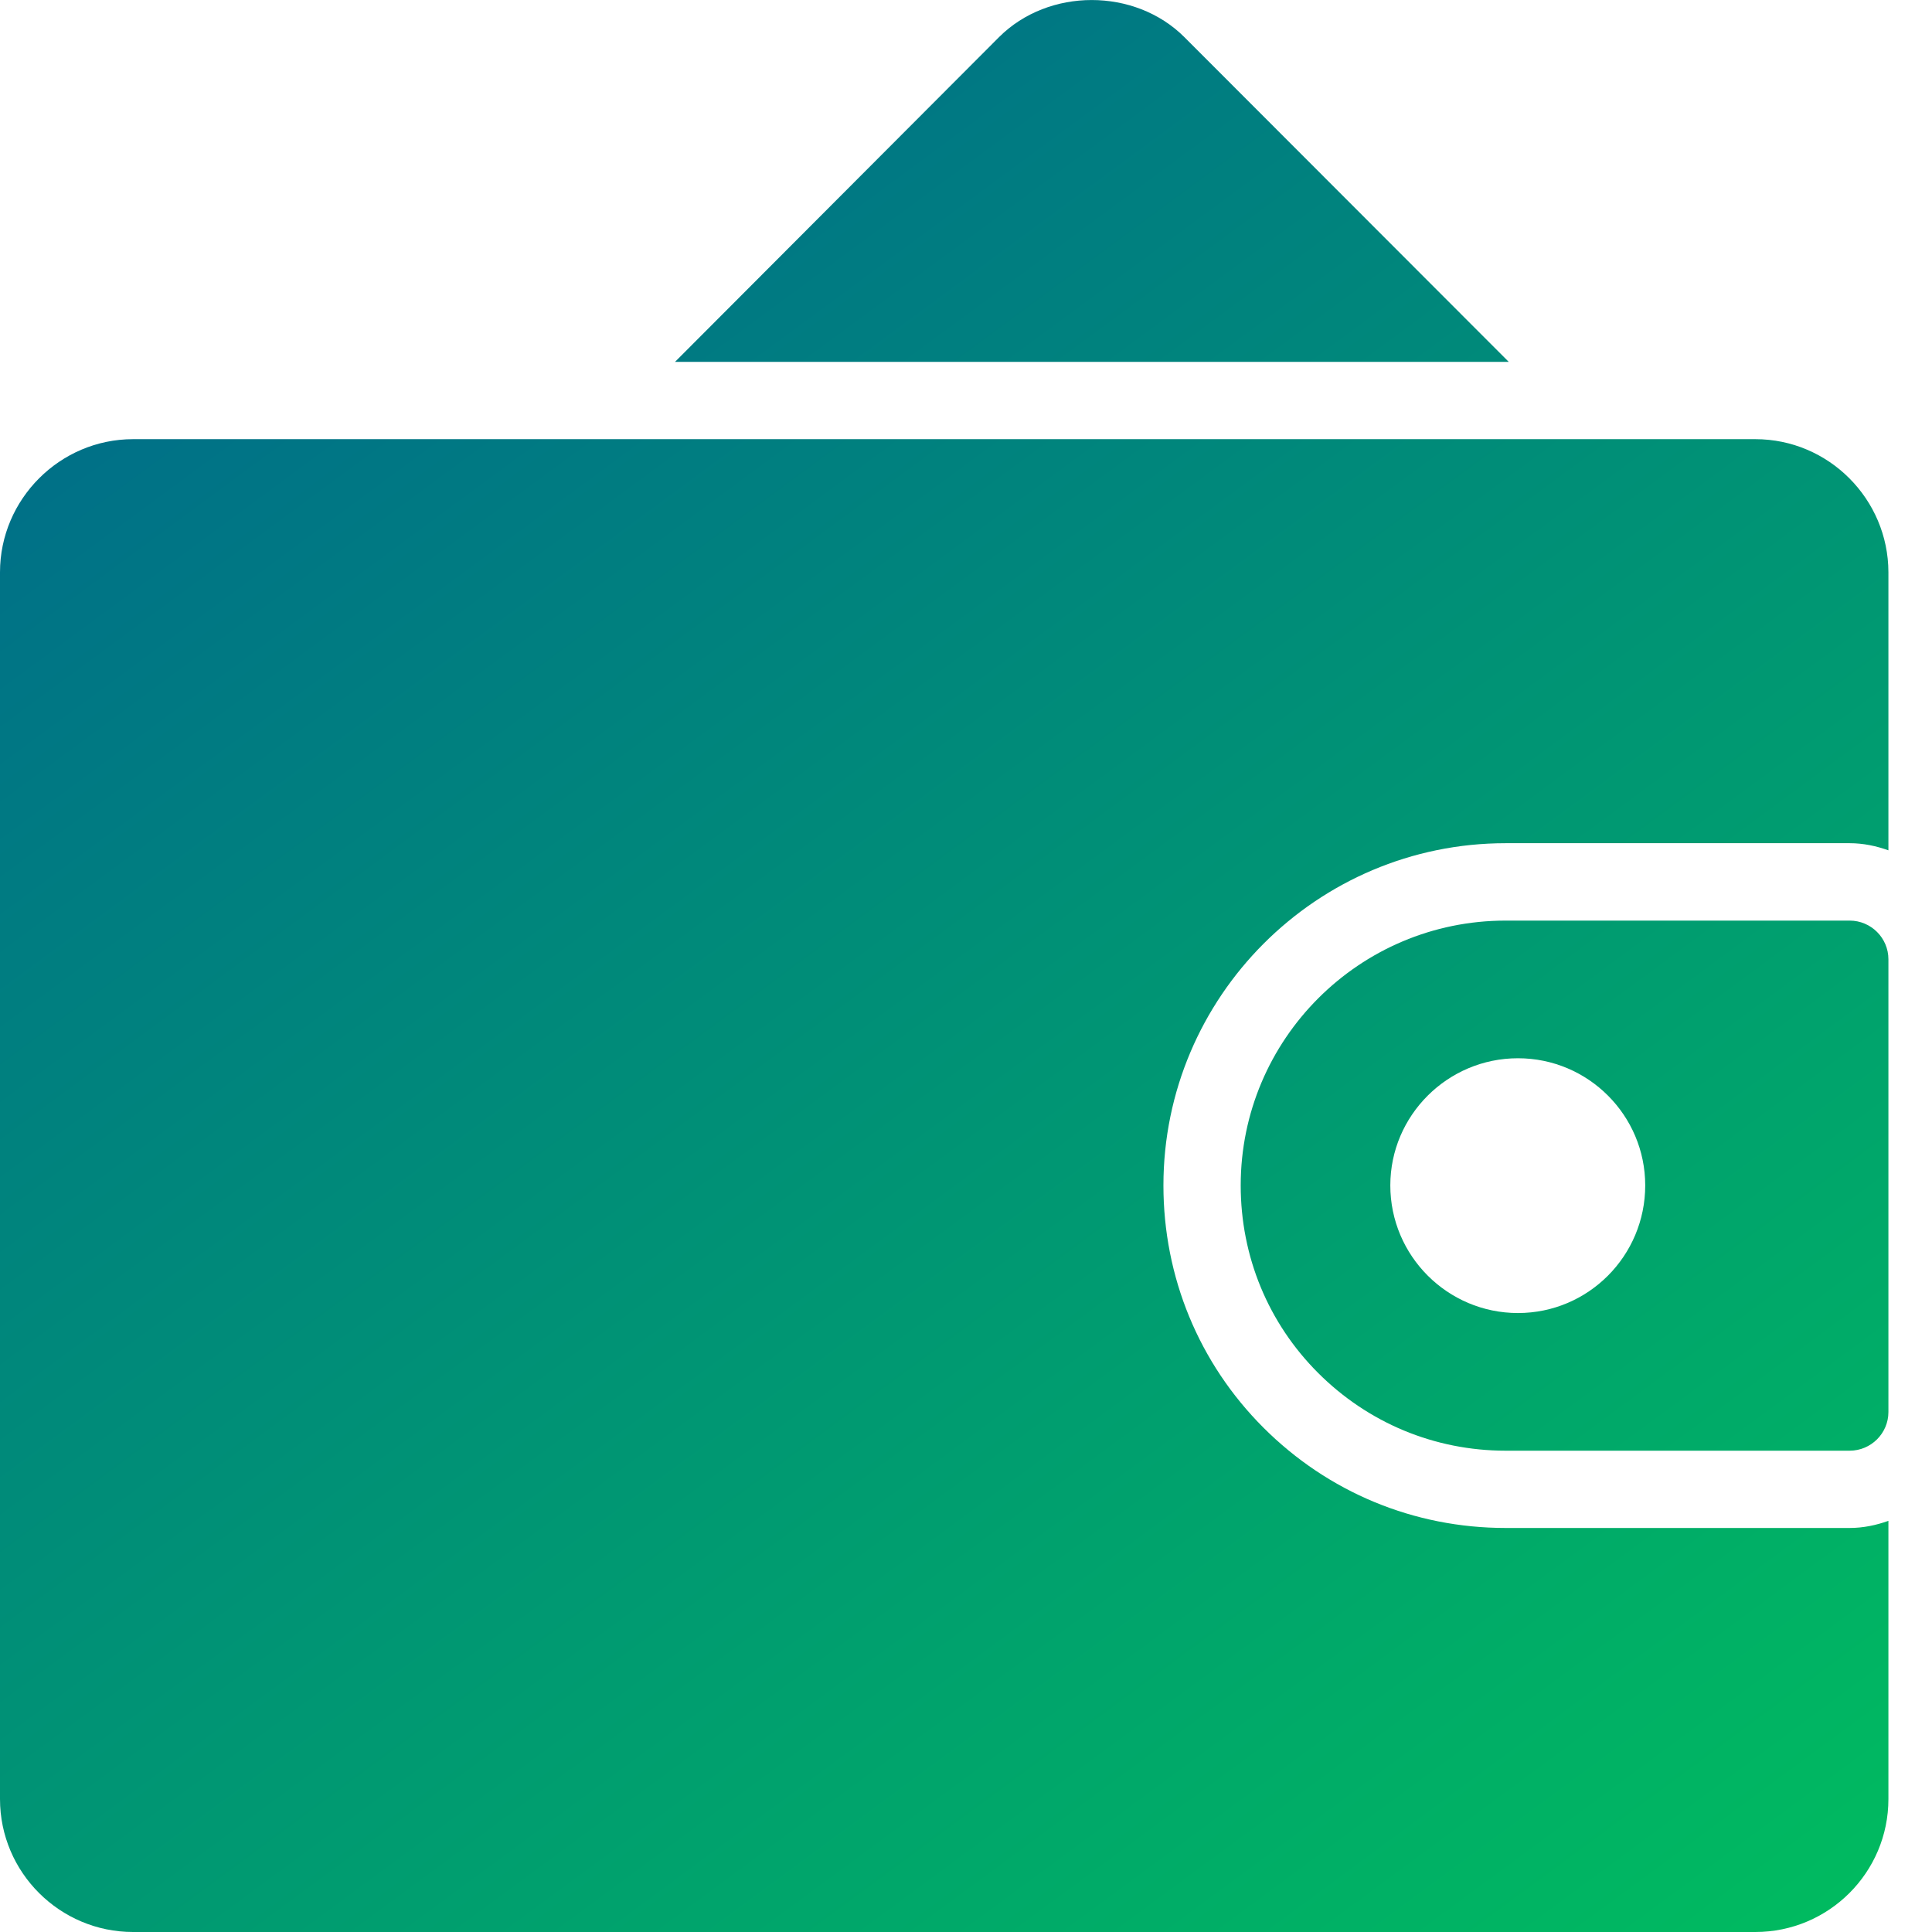
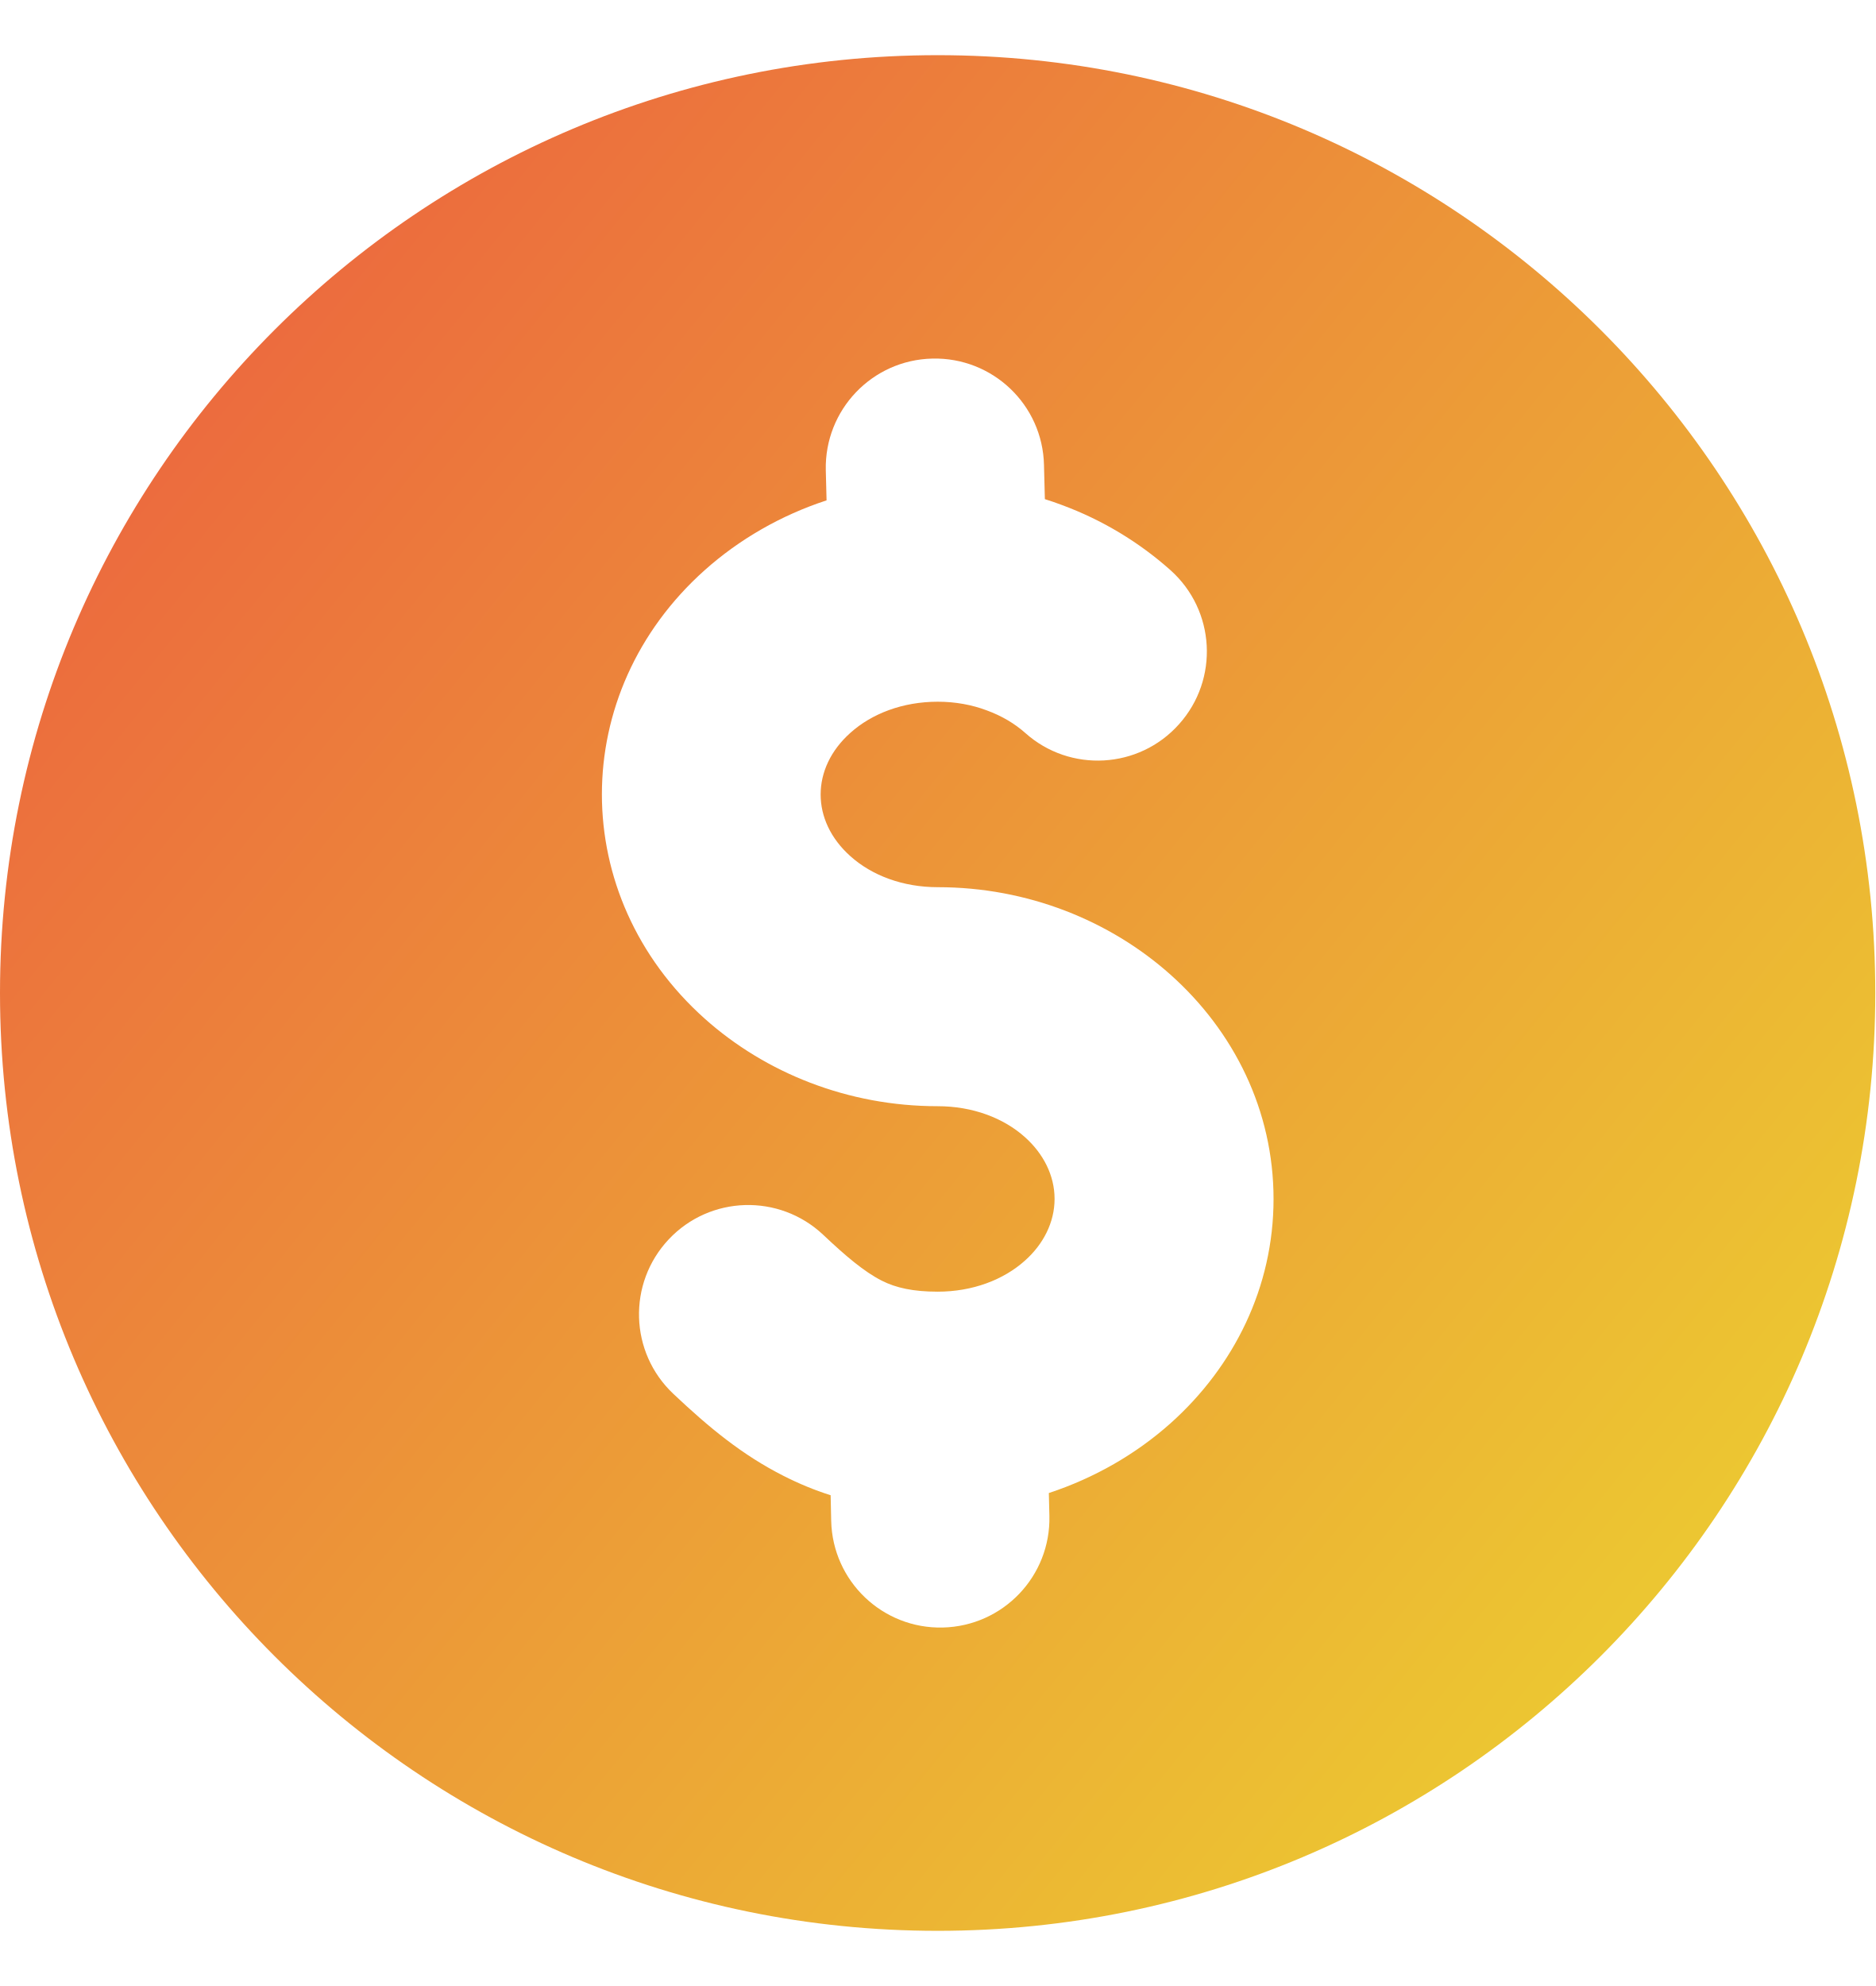
- <svg xmlns="http://www.w3.org/2000/svg" width="16" height="16" viewBox="0 0 16 16" fill="none">
-   <path d="M9.808 0.307C9.398 -0.102 8.684 -0.102 8.274 0.307L5.59 2.997H12.495L9.808 0.307Z" fill="url(#paint0_linear_38_1470)" />
-   <path fill-rule="evenodd" clip-rule="evenodd" d="M15.318 7.624H12.469C11.258 7.624 10.275 8.607 10.275 9.817C10.275 10.406 10.503 10.957 10.916 11.37C11.329 11.783 11.88 12.014 12.469 12.014H15.318C15.495 12.014 15.639 11.87 15.639 11.694V7.944C15.639 7.768 15.495 7.624 15.318 7.624ZM12.571 10.874C11.988 10.874 11.514 10.4 11.514 9.817C11.514 9.238 11.988 8.764 12.571 8.764C13.154 8.764 13.625 9.238 13.625 9.817C13.625 10.4 13.154 10.874 12.571 10.874Z" fill="url(#paint1_linear_38_1470)" />
-   <path d="M1.102 3.637H14.537C15.145 3.637 15.638 4.134 15.639 4.739V7.042C15.538 7.006 15.431 6.983 15.318 6.983H12.469C10.906 6.983 9.635 8.254 9.635 9.817C9.635 10.576 9.929 11.289 10.463 11.823C10.999 12.359 11.711 12.654 12.469 12.654H15.318C15.431 12.654 15.538 12.631 15.639 12.595V14.899C15.639 15.507 15.145 16 14.537 16H1.102C0.496 16 0 15.507 0 14.899V4.739C0 4.134 0.496 3.637 1.102 3.637Z" fill="url(#paint2_linear_38_1470)" />
+ <svg xmlns="http://www.w3.org/2000/svg" width="17" height="18" viewBox="0 0 17 18" fill="none">
+   <path fill-rule="evenodd" clip-rule="evenodd" d="M0 9C0 4.305 3.805 0.5 8.5 0.5C13.194 0.5 17 4.306 17 9C17 13.694 13.195 17.5 8.5 17.5C3.805 17.5 0 13.695 0 9ZM7.493 4.535L7.486 4.261C7.474 3.715 7.906 3.262 8.452 3.25C8.999 3.237 9.452 3.669 9.464 4.215L9.472 4.524C9.524 4.54 9.576 4.558 9.626 4.577C9.992 4.712 10.326 4.914 10.611 5.168C11.018 5.532 11.053 6.157 10.688 6.564C10.325 6.971 9.699 7.006 9.293 6.642C9.198 6.558 9.081 6.488 8.944 6.438C8.811 6.388 8.661 6.36 8.501 6.36C8.183 6.36 7.903 6.468 7.709 6.642C7.35 6.962 7.349 7.439 7.709 7.76C7.903 7.934 8.183 8.041 8.501 8.041C9.315 8.041 10.062 8.344 10.611 8.834C11.188 9.349 11.545 10.068 11.545 10.867C11.545 11.665 11.188 12.384 10.611 12.9C10.299 13.178 9.924 13.395 9.508 13.532L9.513 13.739C9.526 14.285 9.094 14.738 8.547 14.751C8.001 14.764 7.548 14.332 7.535 13.785L7.53 13.552C7.381 13.505 7.24 13.446 7.102 13.376C6.729 13.187 6.429 12.94 6.104 12.633C5.706 12.258 5.687 11.632 6.062 11.233C6.436 10.835 7.063 10.816 7.462 11.191C7.663 11.381 7.834 11.527 7.995 11.608C8.121 11.672 8.278 11.707 8.5 11.707C8.818 11.707 9.098 11.599 9.292 11.425C9.457 11.278 9.56 11.08 9.56 10.866C9.56 10.652 9.457 10.455 9.292 10.307C9.098 10.133 8.818 10.026 8.5 10.026C7.685 10.026 6.938 9.723 6.389 9.233C5.146 8.122 5.145 6.278 6.389 5.167C6.701 4.889 7.077 4.671 7.493 4.535Z" fill="url(#paint0_linear_22_792)" />
  <defs>
-     <linearGradient id="paint0_linear_38_1470" x1="-3.829" y1="-1.23853e-08" x2="12.043" y2="21.51" gradientUnits="userSpaceOnUse">
-       <stop offset="0.047" stop-color="#005F91" />
-       <stop offset="1" stop-color="#00C55A" />
-     </linearGradient>
-     <linearGradient id="paint1_linear_38_1470" x1="-3.829" y1="-1.23853e-08" x2="12.043" y2="21.51" gradientUnits="userSpaceOnUse">
-       <stop offset="0.047" stop-color="#005F91" />
-       <stop offset="1" stop-color="#00C55A" />
-     </linearGradient>
-     <linearGradient id="paint2_linear_38_1470" x1="-3.829" y1="-1.23853e-08" x2="12.043" y2="21.51" gradientUnits="userSpaceOnUse">
-       <stop offset="0.047" stop-color="#005F91" />
-       <stop offset="1" stop-color="#00C55A" />
+     <linearGradient id="paint0_linear_22_792" x1="-5.617" y1="-5.118" x2="19.081" y2="14.936" gradientUnits="userSpaceOnUse">
+       <stop stop-color="#EC2F46" />
+       <stop offset="1" stop-color="#ECD92F" />
    </linearGradient>
  </defs>
</svg>
